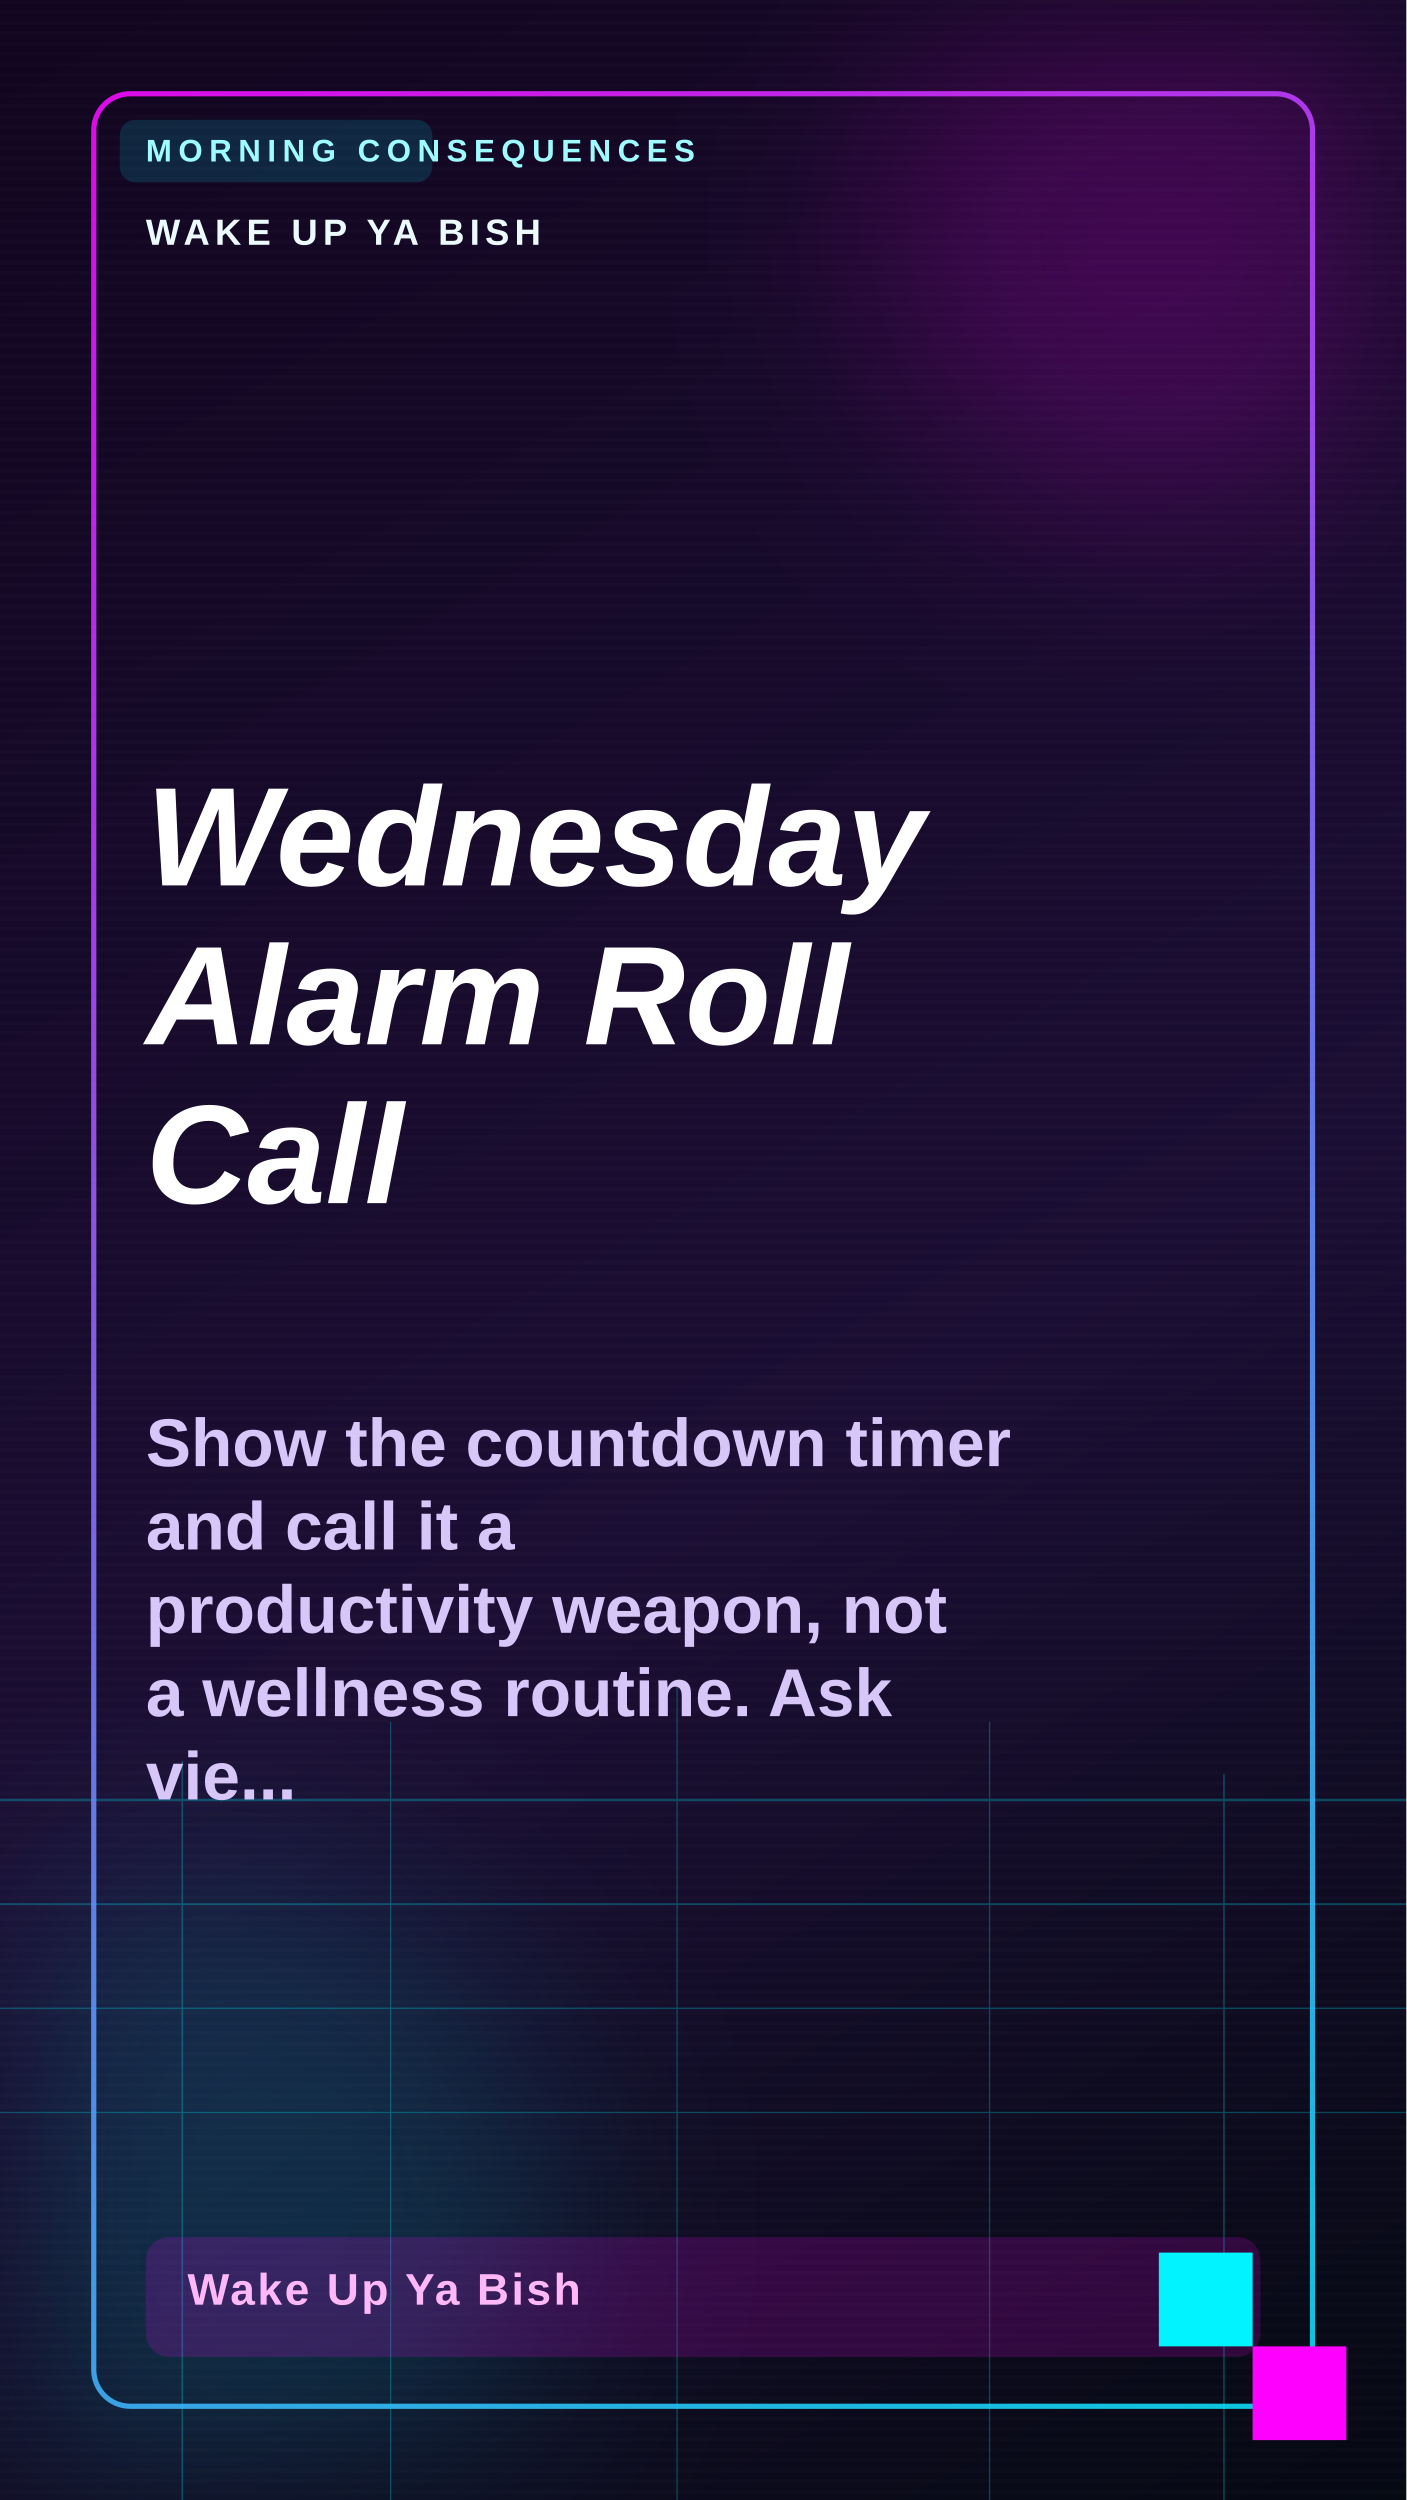
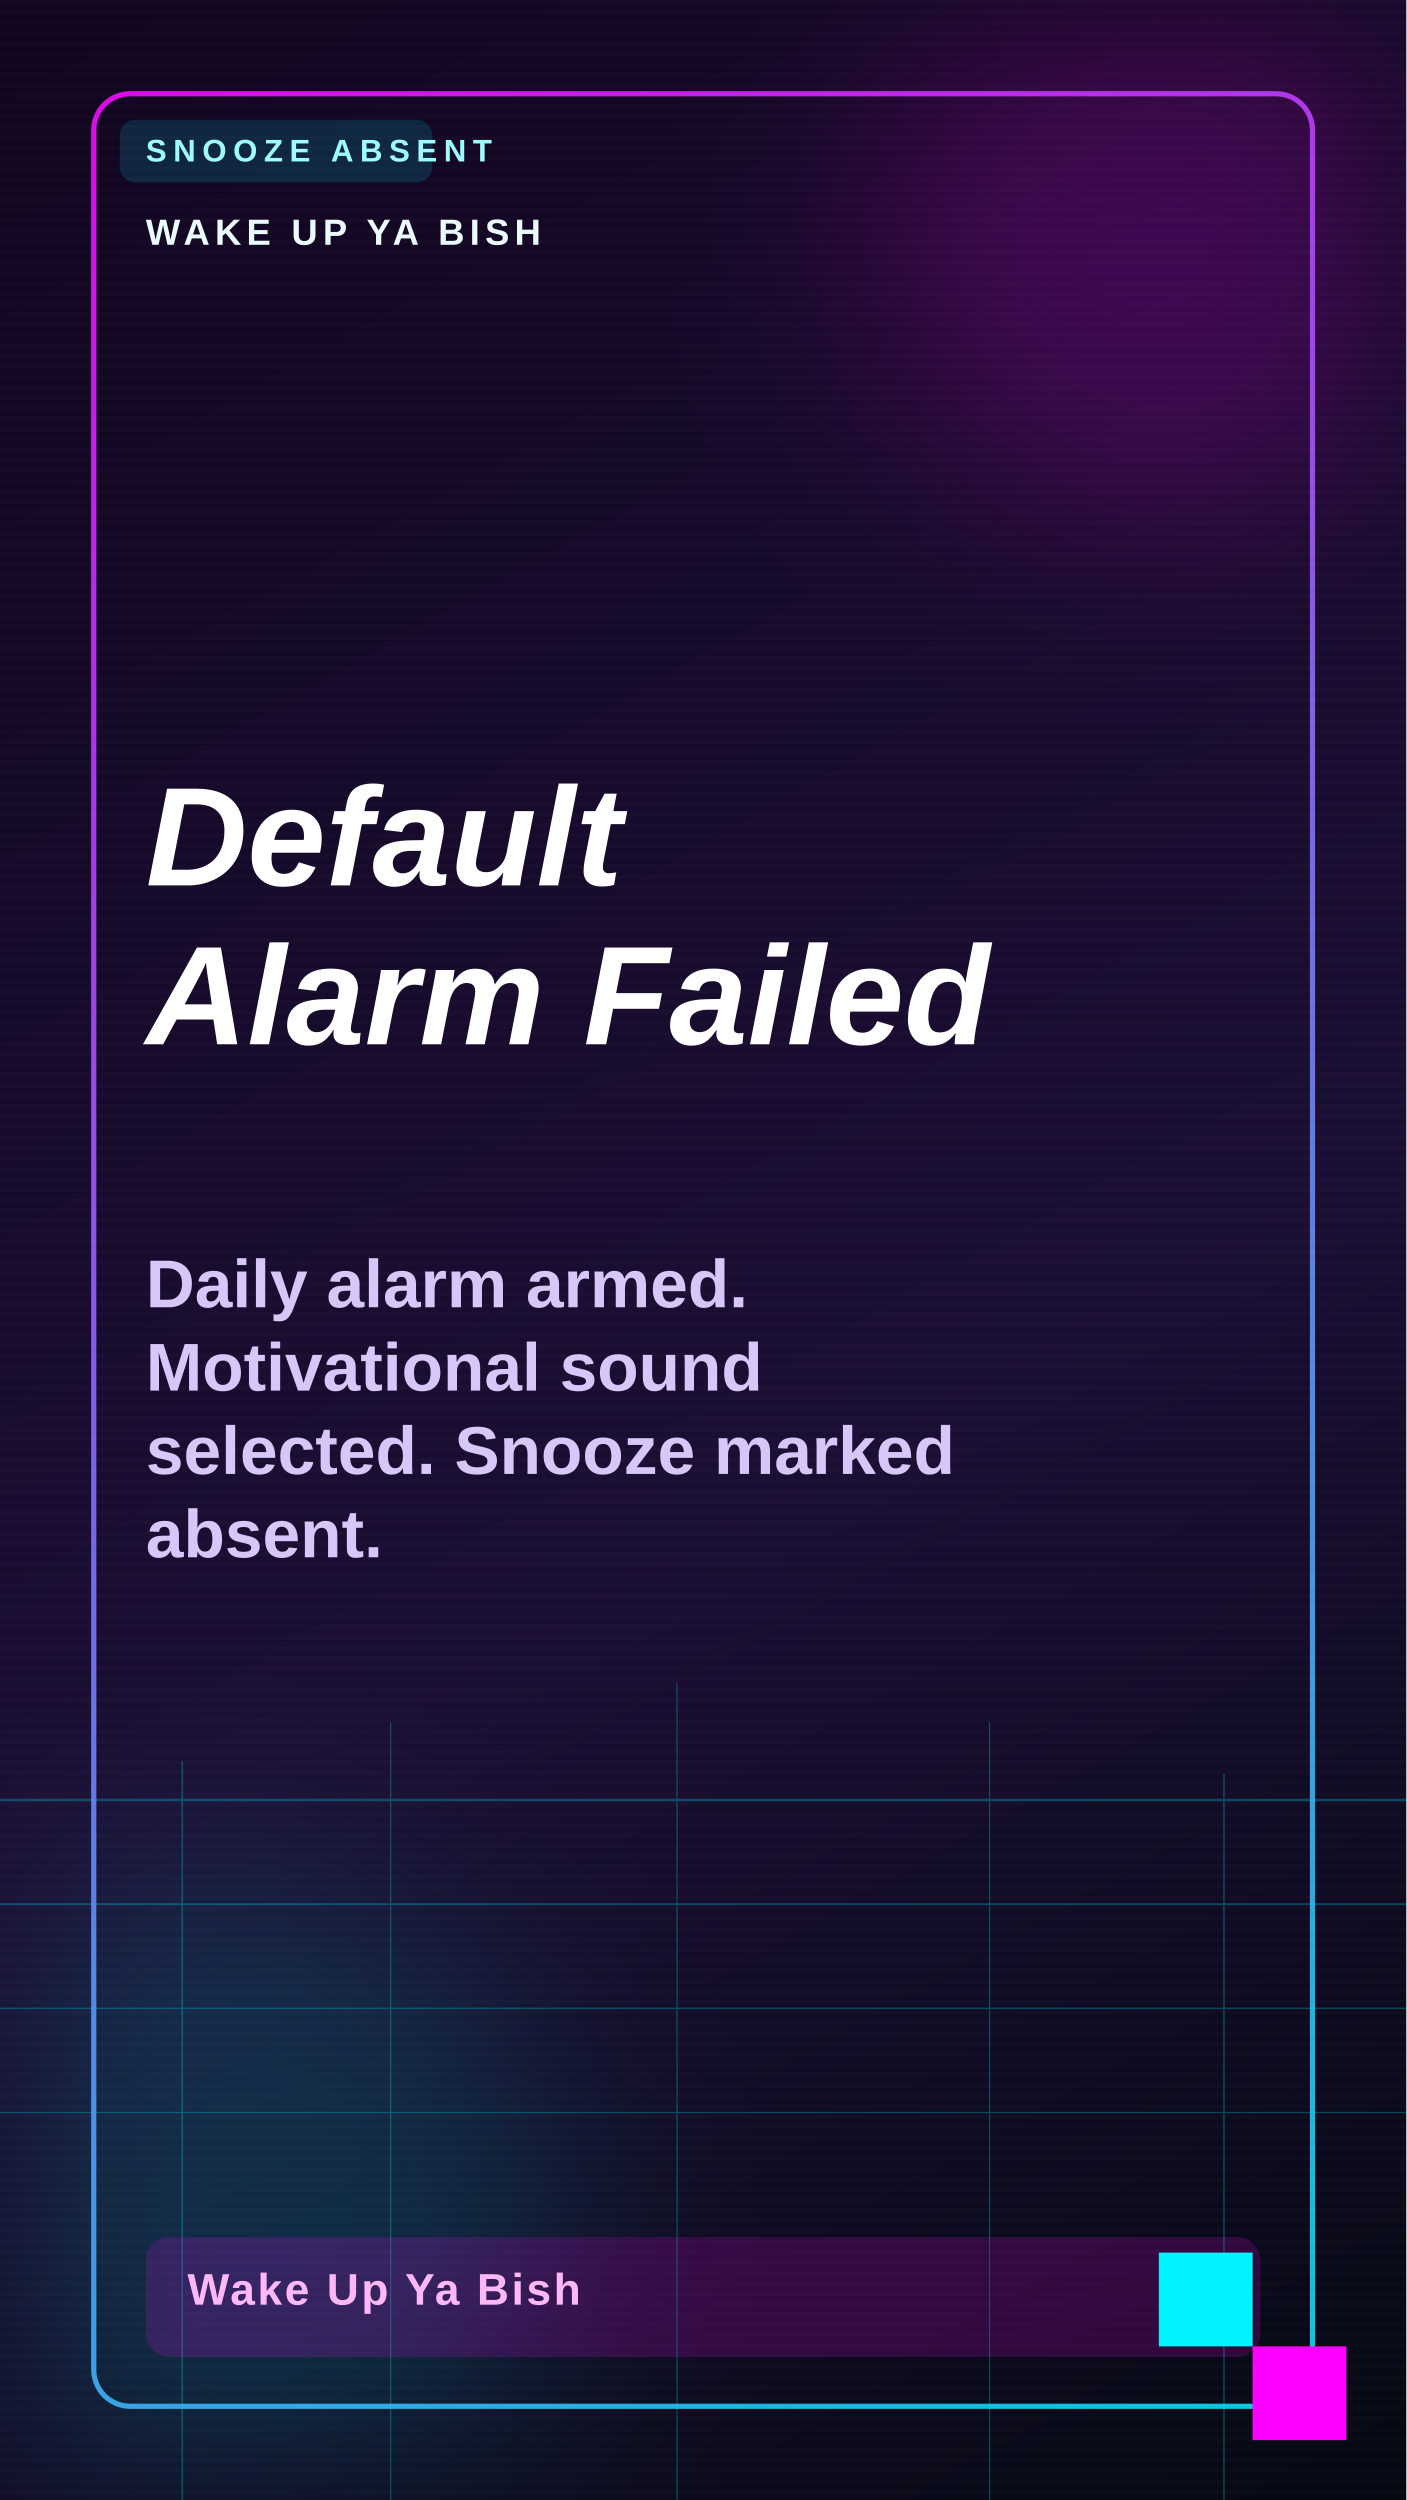
<svg xmlns="http://www.w3.org/2000/svg" width="1080" height="1920" viewBox="0 0 1080 1920" fill="none">
  <defs>
    <linearGradient id="bg" x1="0" y1="0" x2="1080" y2="1920" gradientUnits="userSpaceOnUse">
      <stop offset="0" stop-color="#11051f" />
      <stop offset="0.58" stop-color="#1b0e34" />
      <stop offset="1" stop-color="#050912" />
    </linearGradient>
    <linearGradient id="pinkGlow" x1="0" y1="0" x2="1080" y2="1920" gradientUnits="userSpaceOnUse">
      <stop offset="0" stop-color="#fe00fe" stop-opacity="0.9" />
      <stop offset="1" stop-color="#00f3ff" stop-opacity="0.85" />
    </linearGradient>
    <filter id="softBlur" x="-40%" y="-40%" width="180%" height="180%">
      <feGaussianBlur stdDeviation="80" />
    </filter>
    <pattern id="scanlines" width="8" height="8" patternUnits="userSpaceOnUse">
      <rect width="8" height="3" fill="rgba(255,255,255,0.04)" />
    </pattern>
  </defs>
  <rect width="1080" height="1920" fill="url(#bg)" />
  <circle cx="890" cy="180" r="220" fill="#fe00fe" opacity="0.18" filter="url(#softBlur)" />
  <circle cx="170" cy="1700" r="260" fill="#00f3ff" opacity="0.14" filter="url(#softBlur)" />
  <rect width="1080" height="1920" fill="url(#scanlines)" opacity="0.26" />
  <g opacity="0.26">
    <path d="M0 1382.4 H1080" stroke="#00f3ff" stroke-width="2" />
    <path d="M0 1462.4 H1080" stroke="#00f3ff" stroke-width="1.5" />
    <path d="M0 1542.4 H1080" stroke="#00f3ff" stroke-width="1.2" />
    <path d="M0 1622.4 H1080" stroke="#00f3ff" stroke-width="1" />
    <path d="M140 1352.4 V1920" stroke="#00f3ff" stroke-width="1.2" />
    <path d="M300 1322.4 V1920" stroke="#00f3ff" stroke-width="1" />
    <path d="M520 1292.4 V1920" stroke="#00f3ff" stroke-width="1" />
    <path d="M760 1322.4 V1920" stroke="#00f3ff" stroke-width="1" />
    <path d="M940 1362.4 V1920" stroke="#00f3ff" stroke-width="1.2" />
  </g>
  <rect x="72" y="72" width="936" height="1776" rx="28" stroke="url(#pinkGlow)" stroke-width="4" />
  <rect x="92" y="92" width="240" height="48" rx="12" fill="#00f3ff" opacity="0.14" />
-   <text x="112" y="124" fill="#9efcff" font-size="24" font-family="Arial, Helvetica, sans-serif" font-weight="700" letter-spacing="5">MORNING CONSEQUENCES</text>
+   <text x="112" y="124" fill="#9efcff" font-size="24" font-family="Arial, Helvetica, sans-serif" font-weight="700" letter-spacing="5">SNOOZE ABSENT</text>
  <text x="112" y="188" fill="#ebfaff" font-size="28" font-family="Arial, Helvetica, sans-serif" font-weight="700" letter-spacing="4">WAKE UP YA BISH</text>
-   <text x="112" y="680" fill="#ffffff" font-size="108" font-family="Arial, Helvetica, sans-serif" font-style="italic" font-weight="900">Wednesday</text>
-   <text x="112" y="802" fill="#ffffff" font-size="108" font-family="Arial, Helvetica, sans-serif" font-style="italic" font-weight="900">Alarm Roll</text>
-   <text x="112" y="924" fill="#ffffff" font-size="108" font-family="Arial, Helvetica, sans-serif" font-style="italic" font-weight="900">Call</text>
-   <text x="112" y="1126" fill="#d7c7f9" font-size="52" font-family="Arial, Helvetica, sans-serif" font-weight="600">Show the countdown timer</text>
-   <text x="112" y="1190" fill="#d7c7f9" font-size="52" font-family="Arial, Helvetica, sans-serif" font-weight="600">and call it a</text>
-   <text x="112" y="1254" fill="#d7c7f9" font-size="52" font-family="Arial, Helvetica, sans-serif" font-weight="600">productivity weapon, not</text>
-   <text x="112" y="1318" fill="#d7c7f9" font-size="52" font-family="Arial, Helvetica, sans-serif" font-weight="600">a wellness routine. Ask</text>
-   <text x="112" y="1382" fill="#d7c7f9" font-size="52" font-family="Arial, Helvetica, sans-serif" font-weight="600">vie...</text>
+   <text x="112" y="680" fill="#ffffff" font-size="108" font-family="Arial, Helvetica, sans-serif" font-style="italic" font-weight="900">Default</text>
+   <text x="112" y="802" fill="#ffffff" font-size="108" font-family="Arial, Helvetica, sans-serif" font-style="italic" font-weight="900">Alarm Failed</text>
+   <text x="112" y="1004" fill="#d7c7f9" font-size="52" font-family="Arial, Helvetica, sans-serif" font-weight="600">Daily alarm armed.</text>
+   <text x="112" y="1068" fill="#d7c7f9" font-size="52" font-family="Arial, Helvetica, sans-serif" font-weight="600">Motivational sound</text>
+   <text x="112" y="1132" fill="#d7c7f9" font-size="52" font-family="Arial, Helvetica, sans-serif" font-weight="600">selected. Snooze marked</text>
+   <text x="112" y="1196" fill="#d7c7f9" font-size="52" font-family="Arial, Helvetica, sans-serif" font-weight="600">absent.</text>
  <rect x="112" y="1718" width="856" height="92" rx="18" fill="#fe00fe" opacity="0.16" />
  <text x="144" y="1770" fill="#ffb8f7" font-size="34" font-family="Arial, Helvetica, sans-serif" font-weight="800" letter-spacing="2">Wake Up Ya Bish</text>
  <rect x="890" y="1730" width="72" height="72" fill="#00f3ff" />
  <rect x="962" y="1802" width="72" height="72" fill="#fe00fe" />
</svg>
